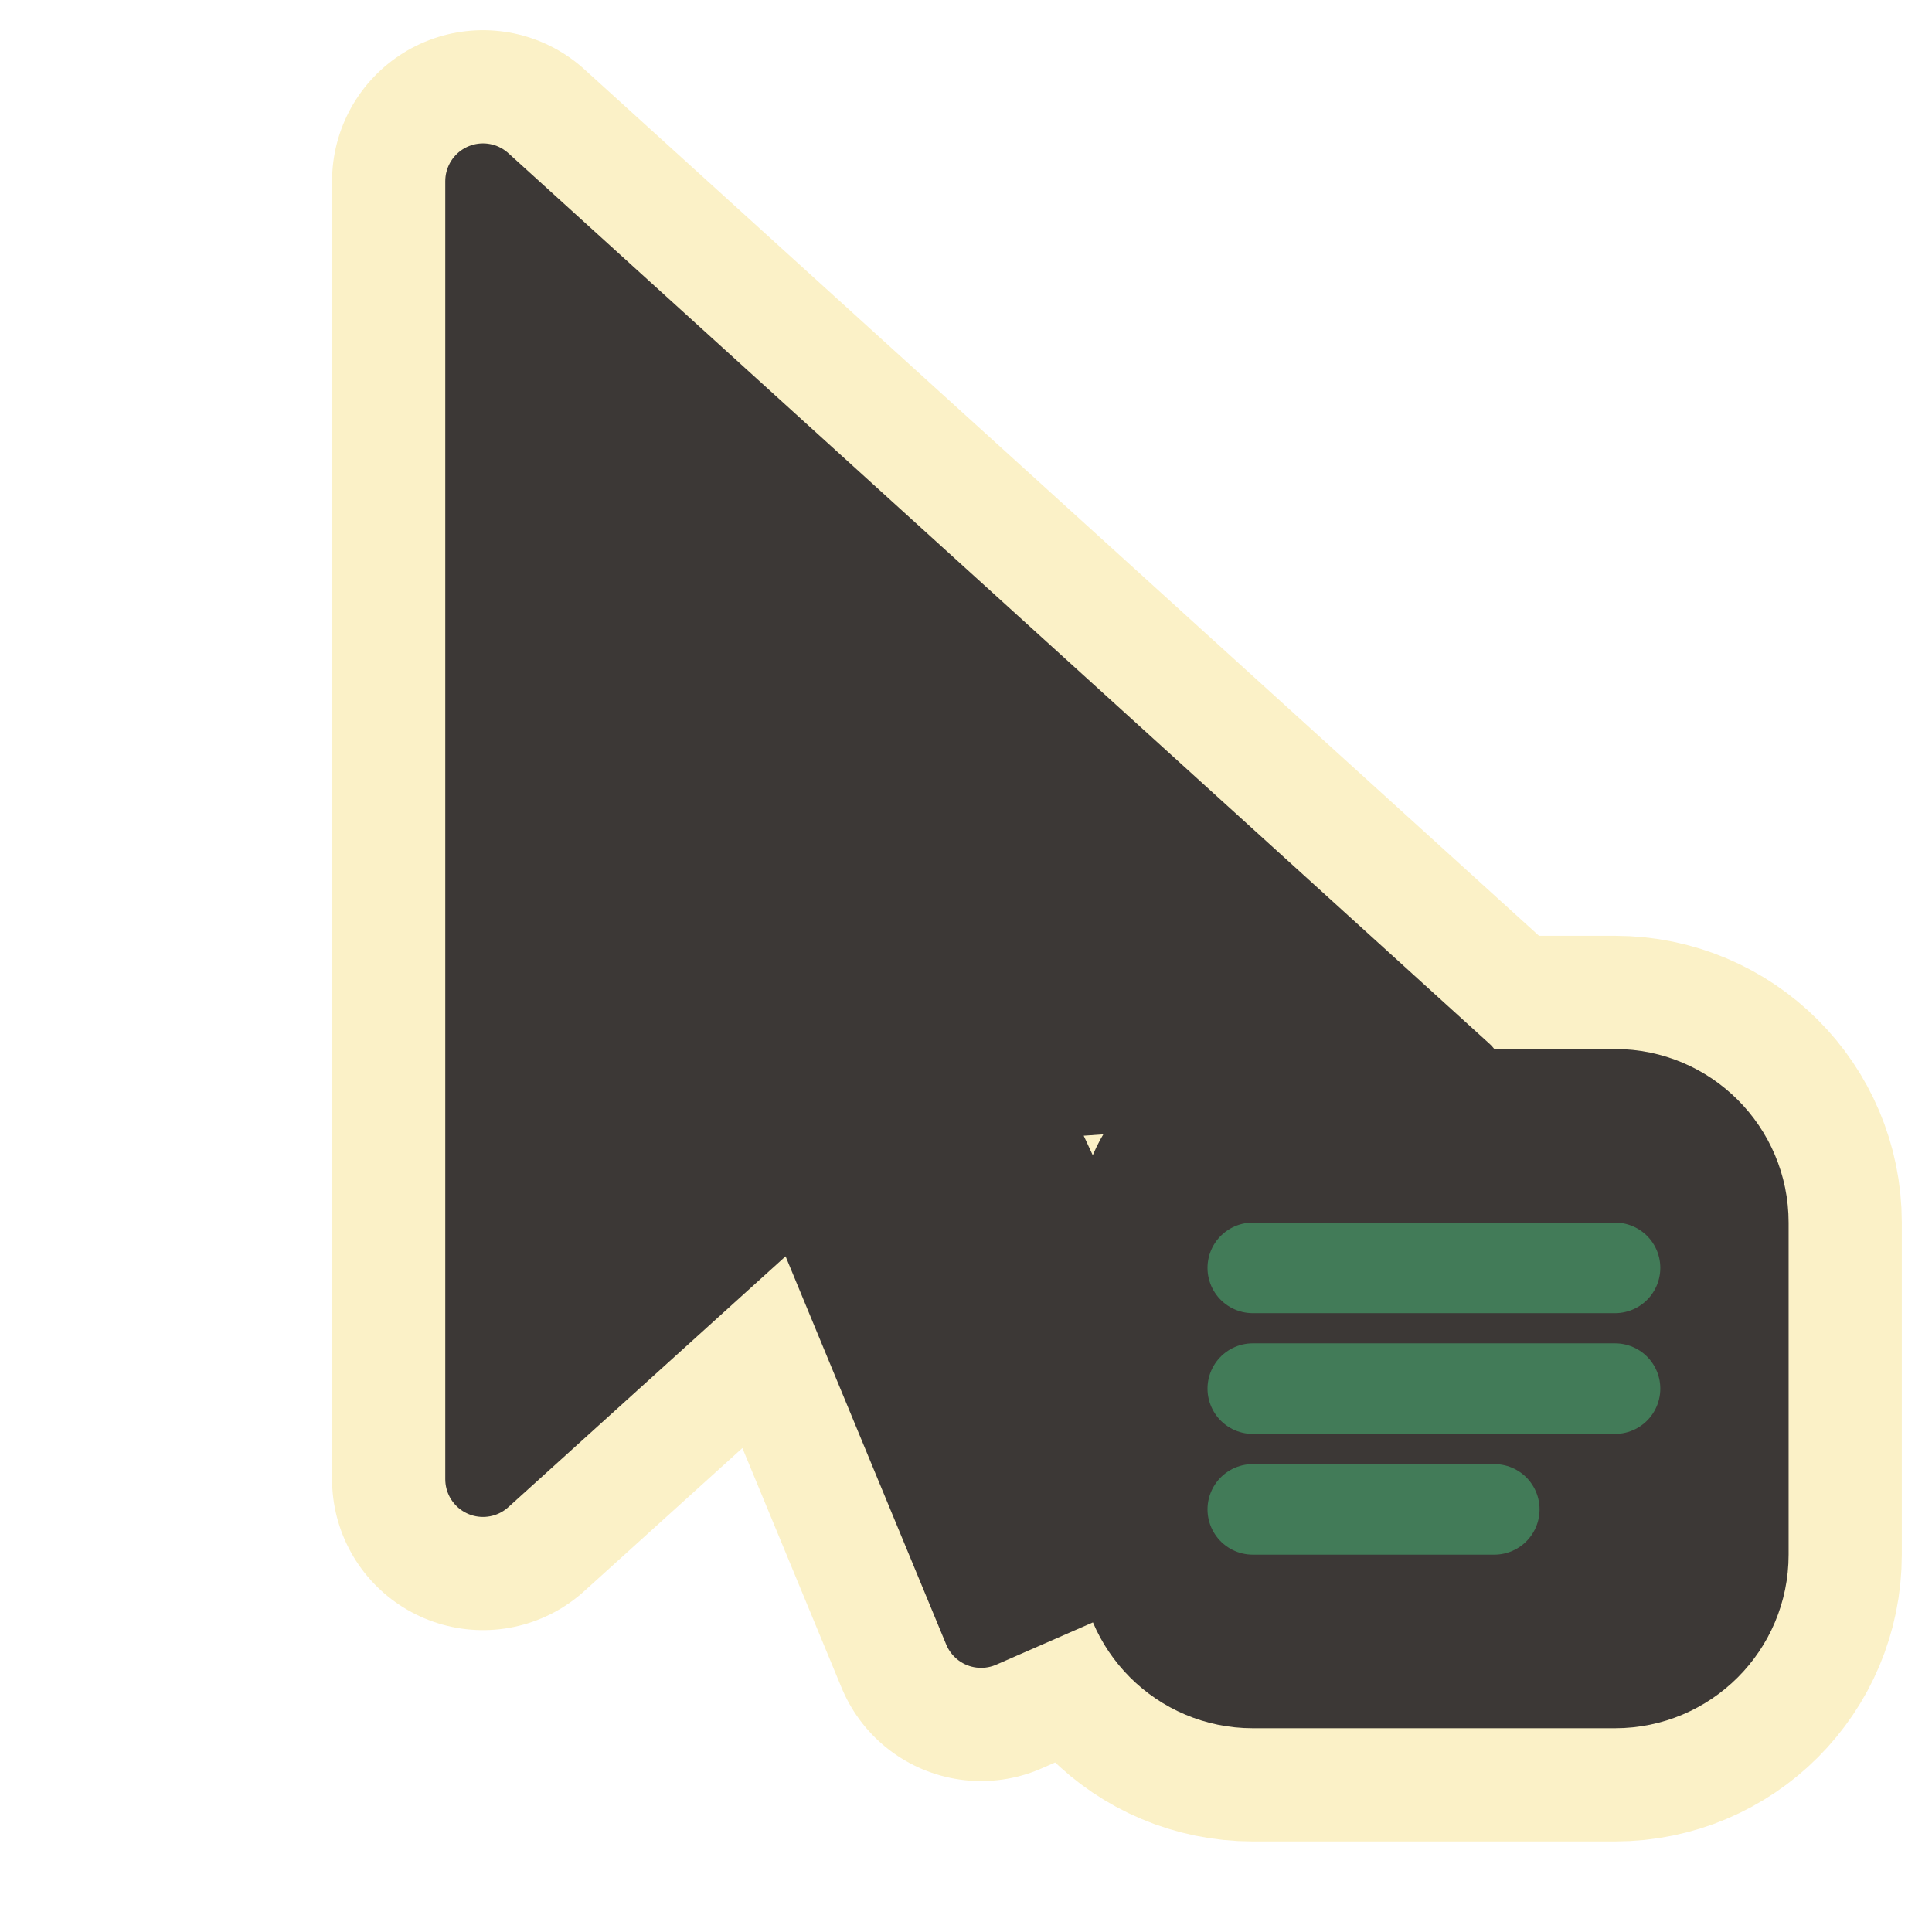
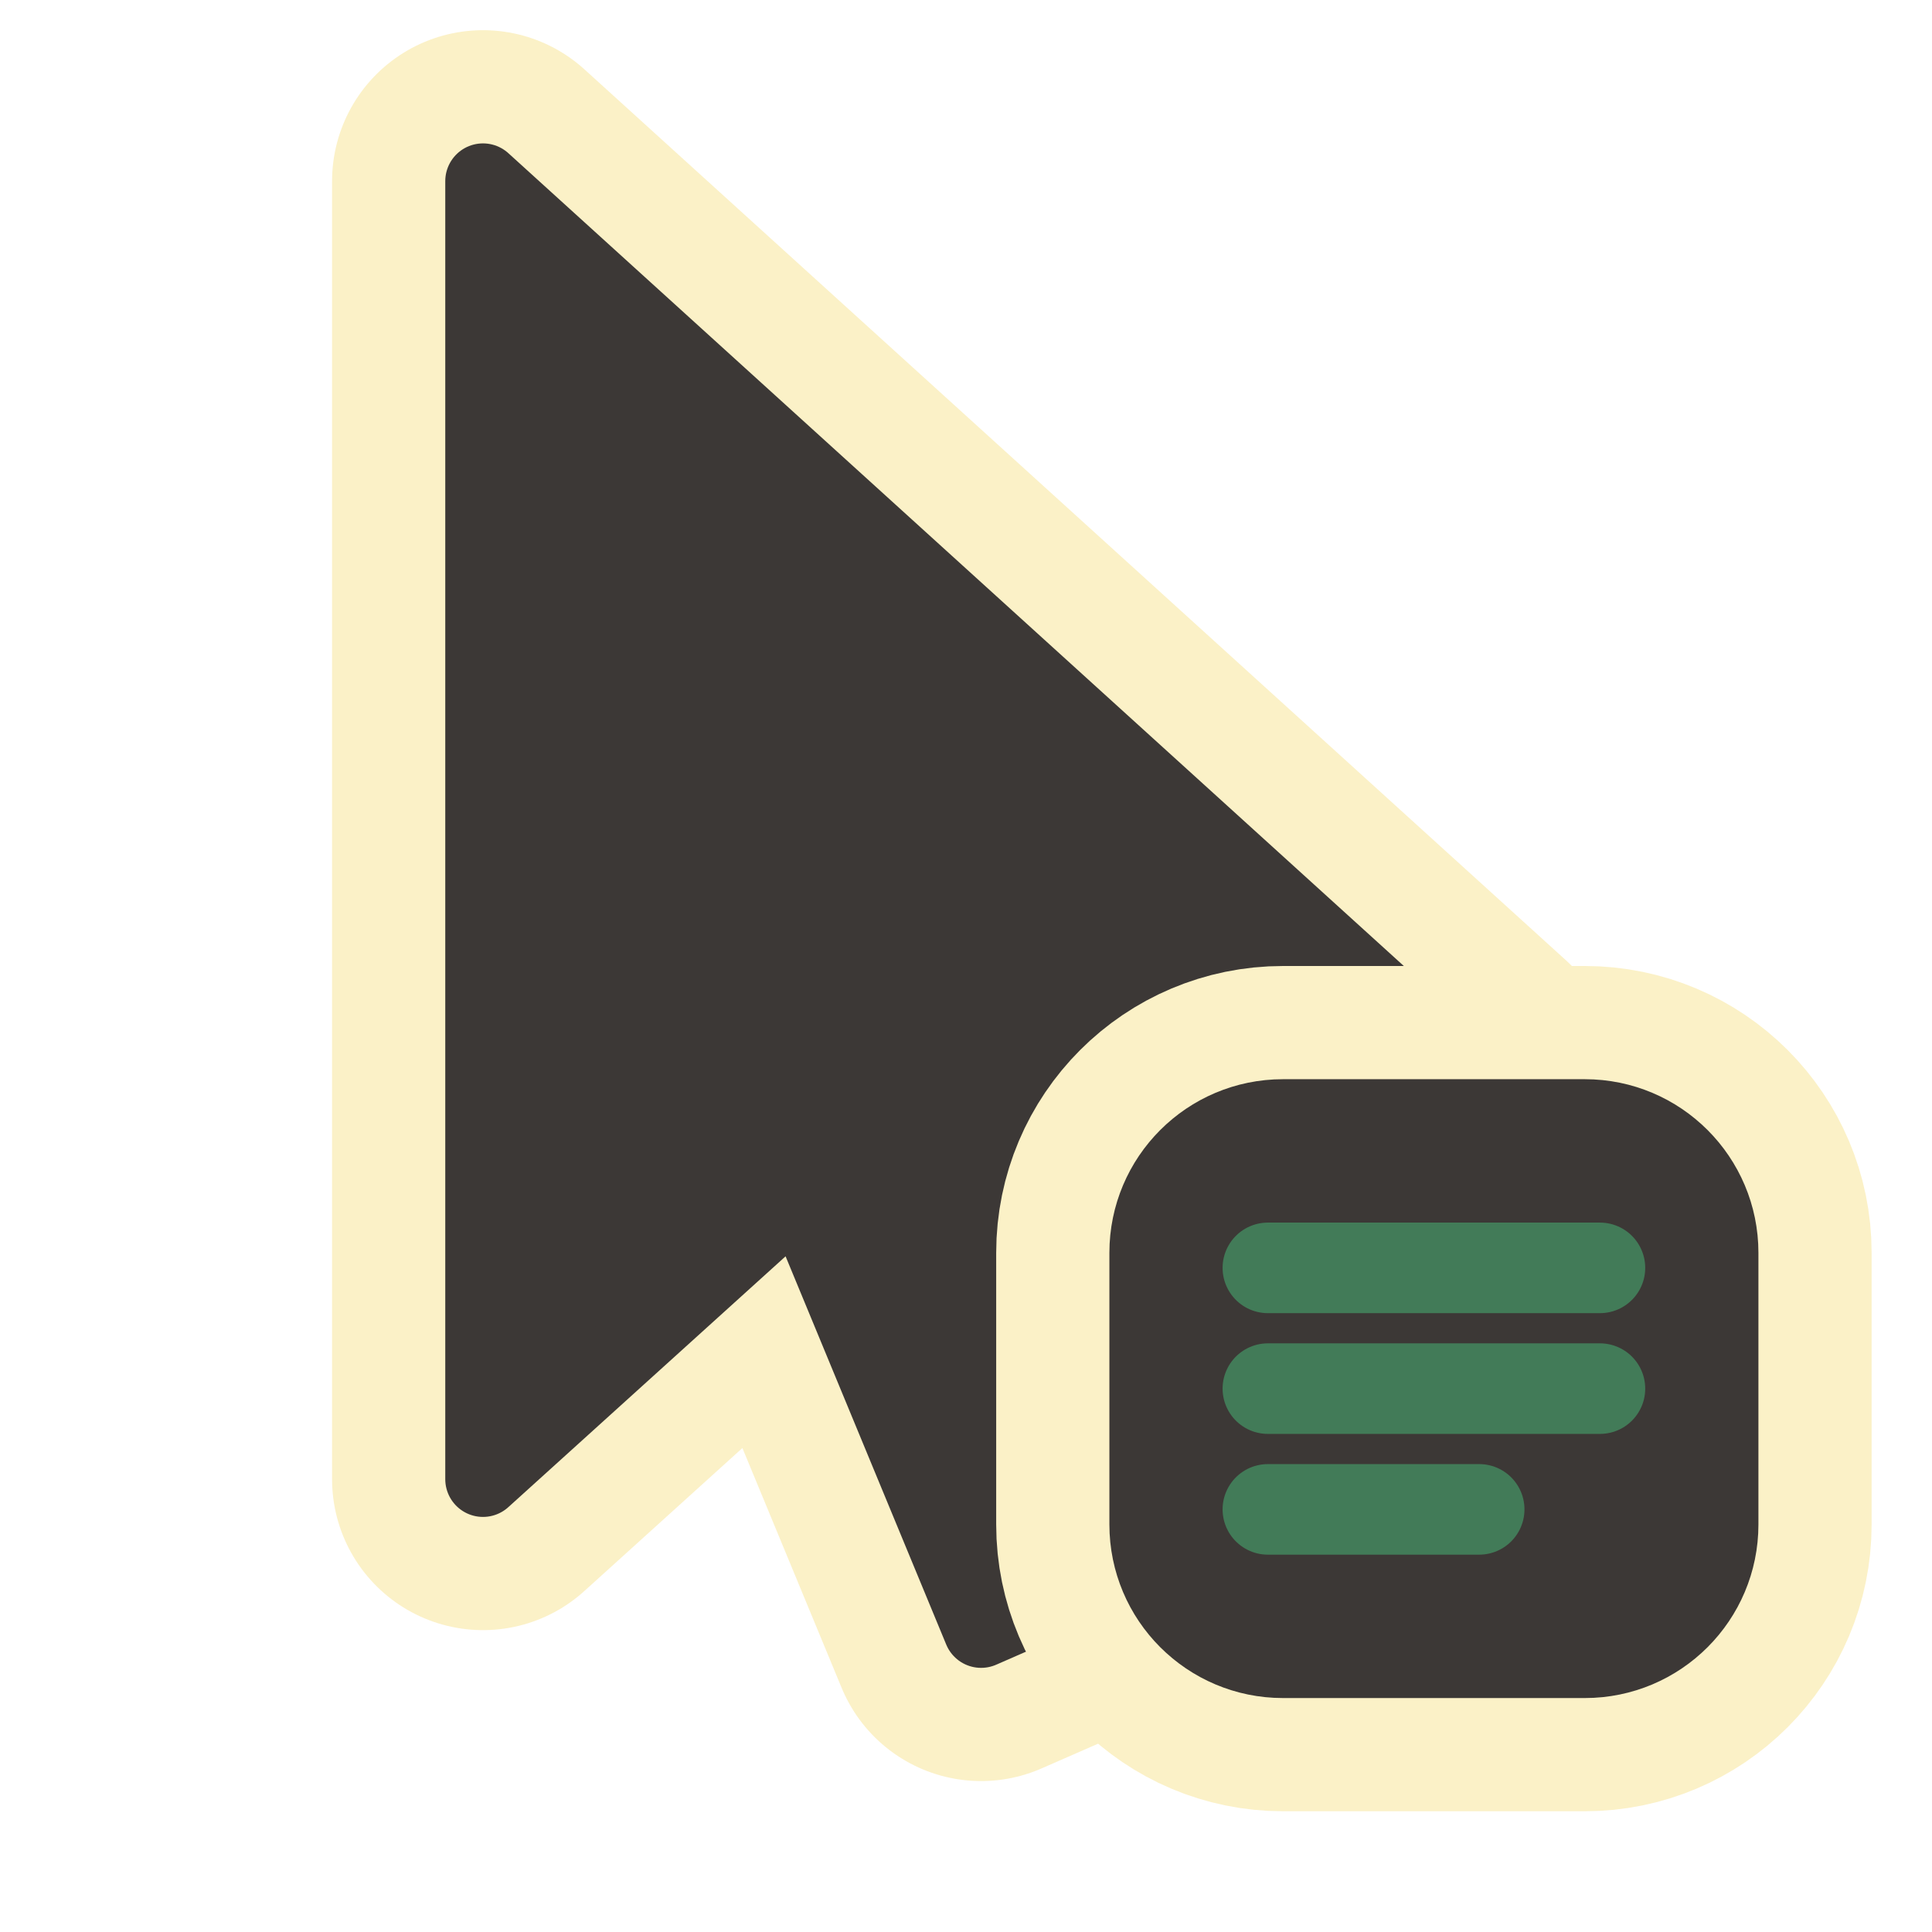
<svg xmlns="http://www.w3.org/2000/svg" viewBox="0 0 128 128" width="128" height="128">
  <path d="M 32 12 L 32 98 L 53 79 L 65 108 L 81 101 L 68 73 L 97 71 Z" fill="#fbf1c7" stroke="#fbf1c7" stroke-width="20" stroke-linejoin="round" stroke-linecap="round" />
-   <rect x="74" y="72" width="42" height="40" rx="9" fill="#fbf1c7" stroke="#fbf1c7" stroke-width="20" stroke-linejoin="round" stroke-linecap="round" />
  <path d="M 32 12 L 32 98 L 53 79 L 65 108 L 81 101 L 68 73 L 97 71 Z" fill="#3c3836" stroke="#3c3836" stroke-width="5" stroke-linejoin="round" stroke-linecap="round" />
-   <rect x="74" y="72" width="42" height="40" rx="9" fill="#3c3836" stroke="#3c3836" stroke-width="5" stroke-linejoin="round" stroke-linecap="round" />
-   <path d="M 83 84 H 107 M 83 92 H 107 M 83 100 H 99" fill="none" stroke="#427b58" stroke-width="6" stroke-linecap="round" />
+   <rect x="76" y="74" width="38" height="36" rx="9" fill="#fbf1c7" stroke="#fbf1c7" stroke-width="20" stroke-linejoin="round" stroke-linecap="round" />
+   <rect x="76" y="74" width="38" height="36" rx="9" fill="#3c3836" stroke="#3c3836" stroke-width="5" stroke-linejoin="round" stroke-linecap="round" />
+   <path d="M 84 84 H 106 M 84 92 H 106 M 84 100 H 98" fill="none" stroke="#427b58" stroke-width="6" stroke-linecap="round" />
</svg>
